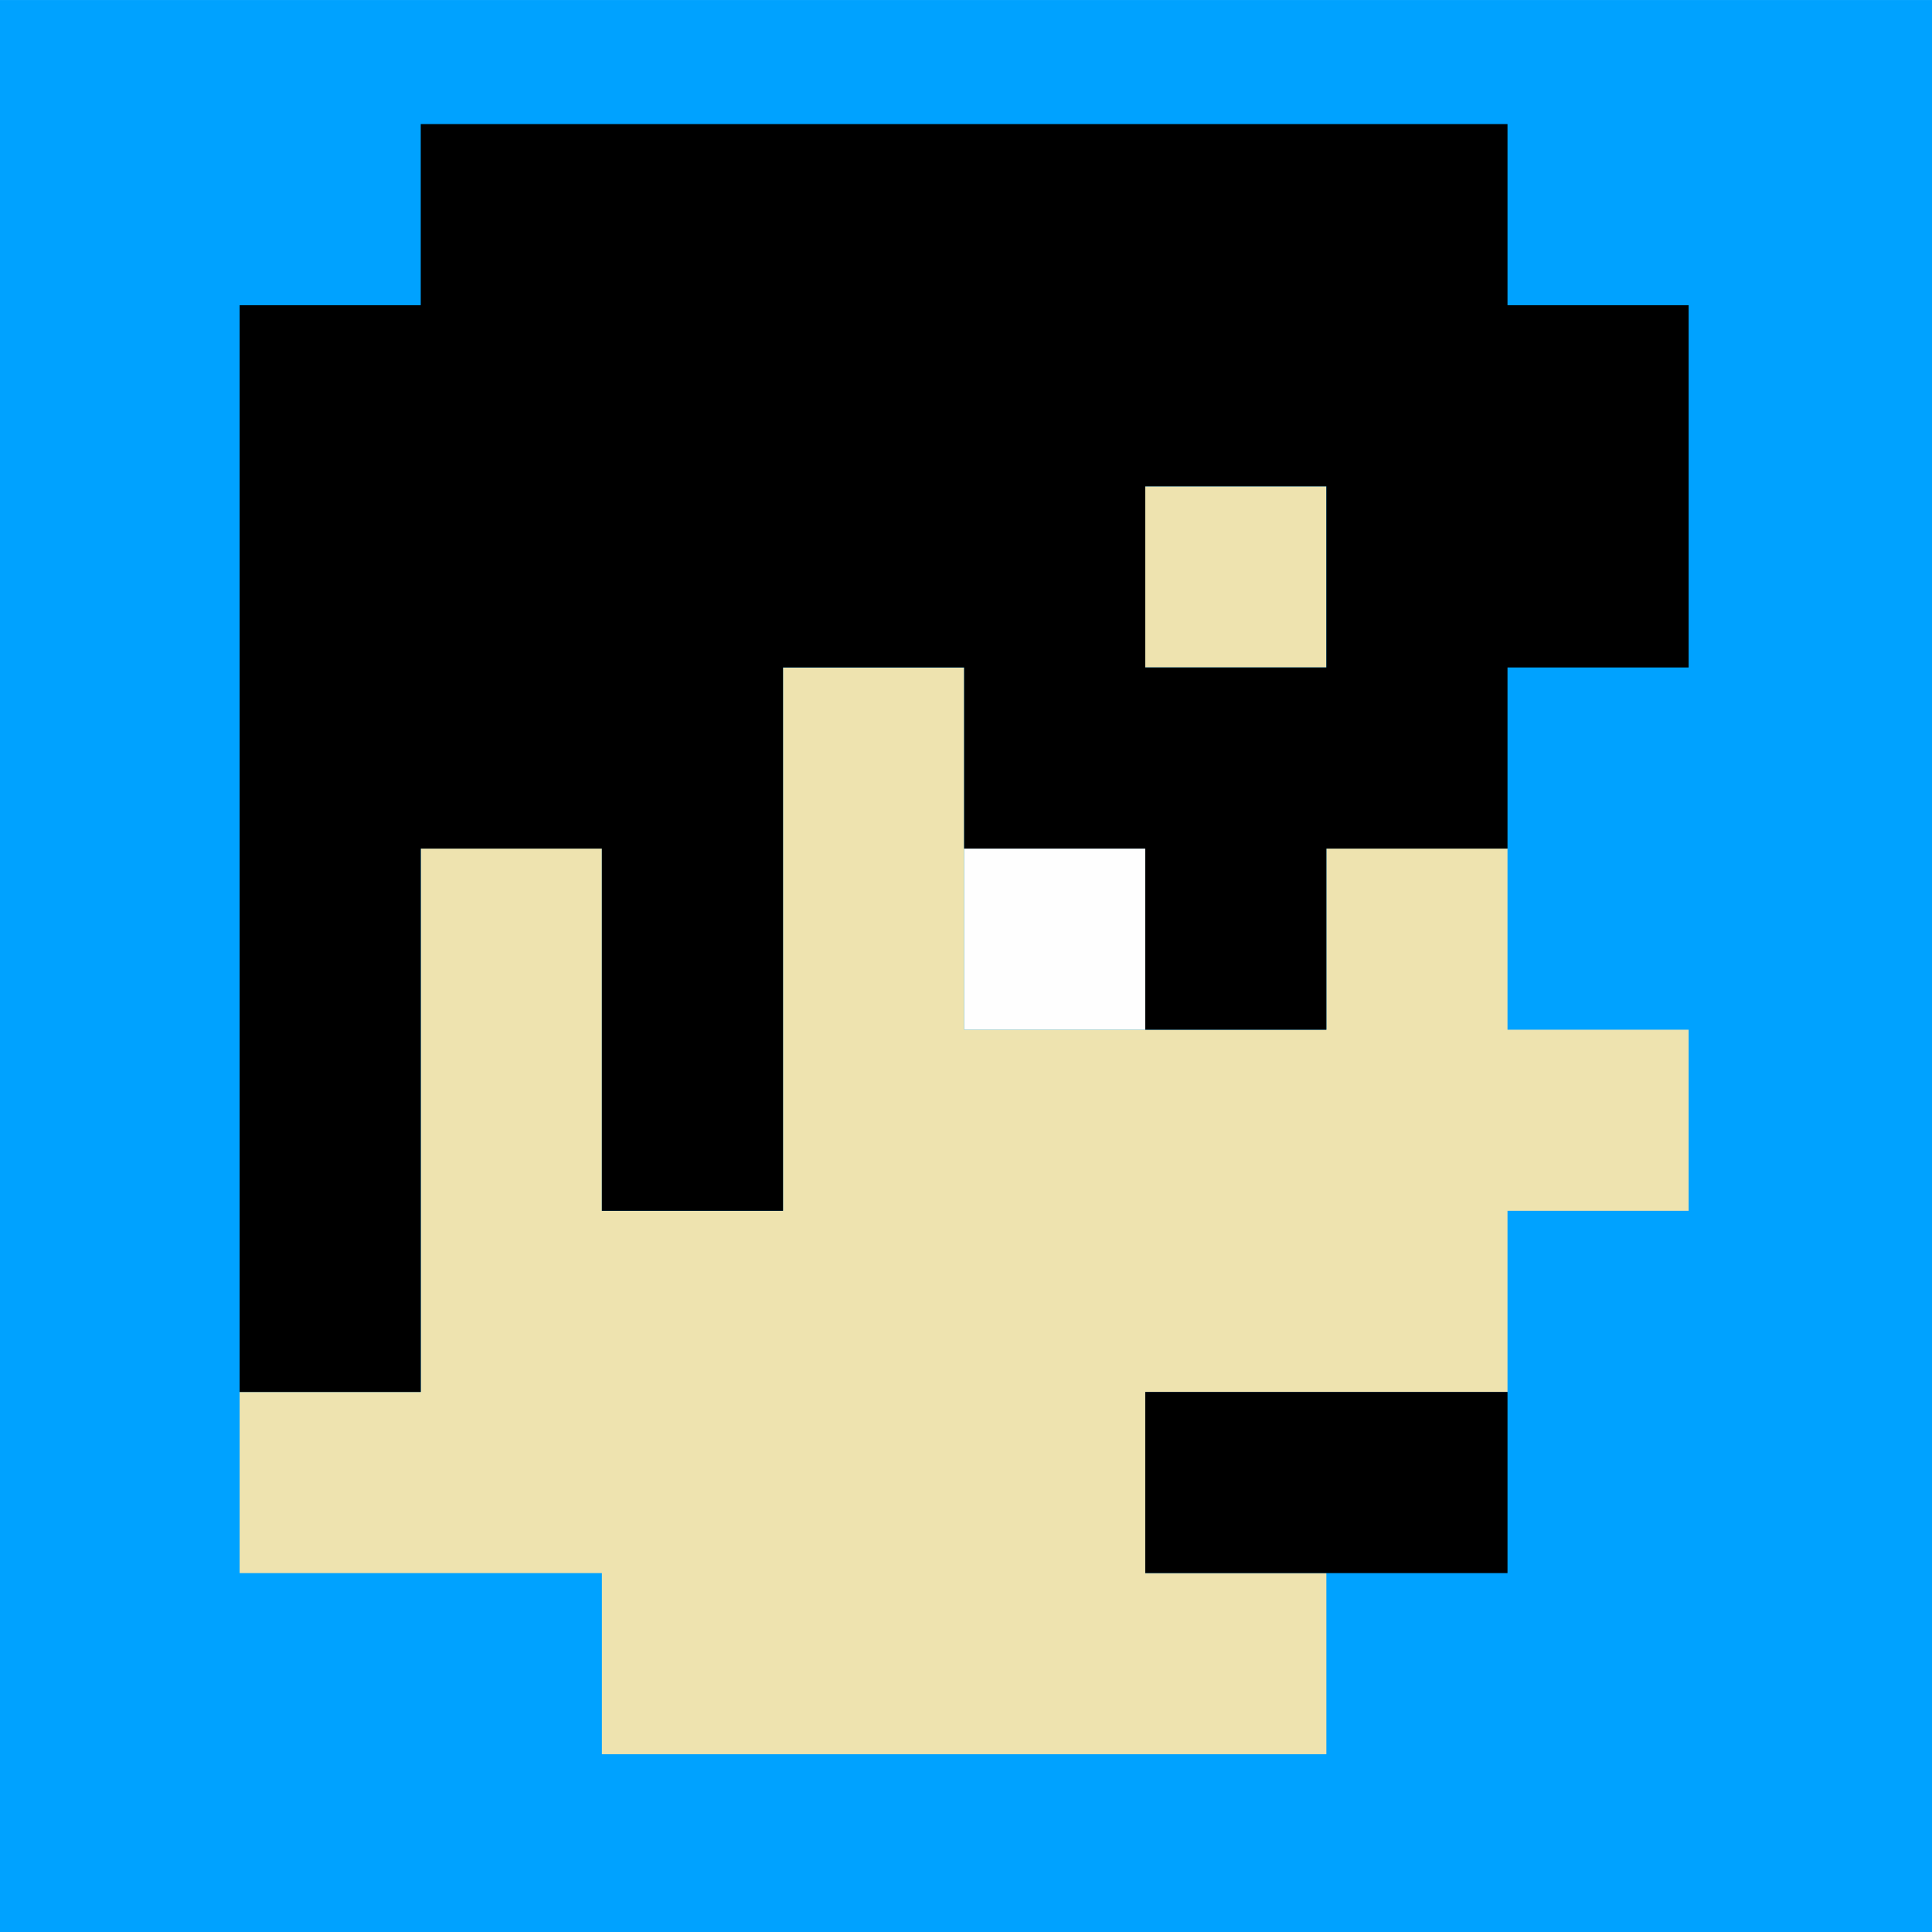
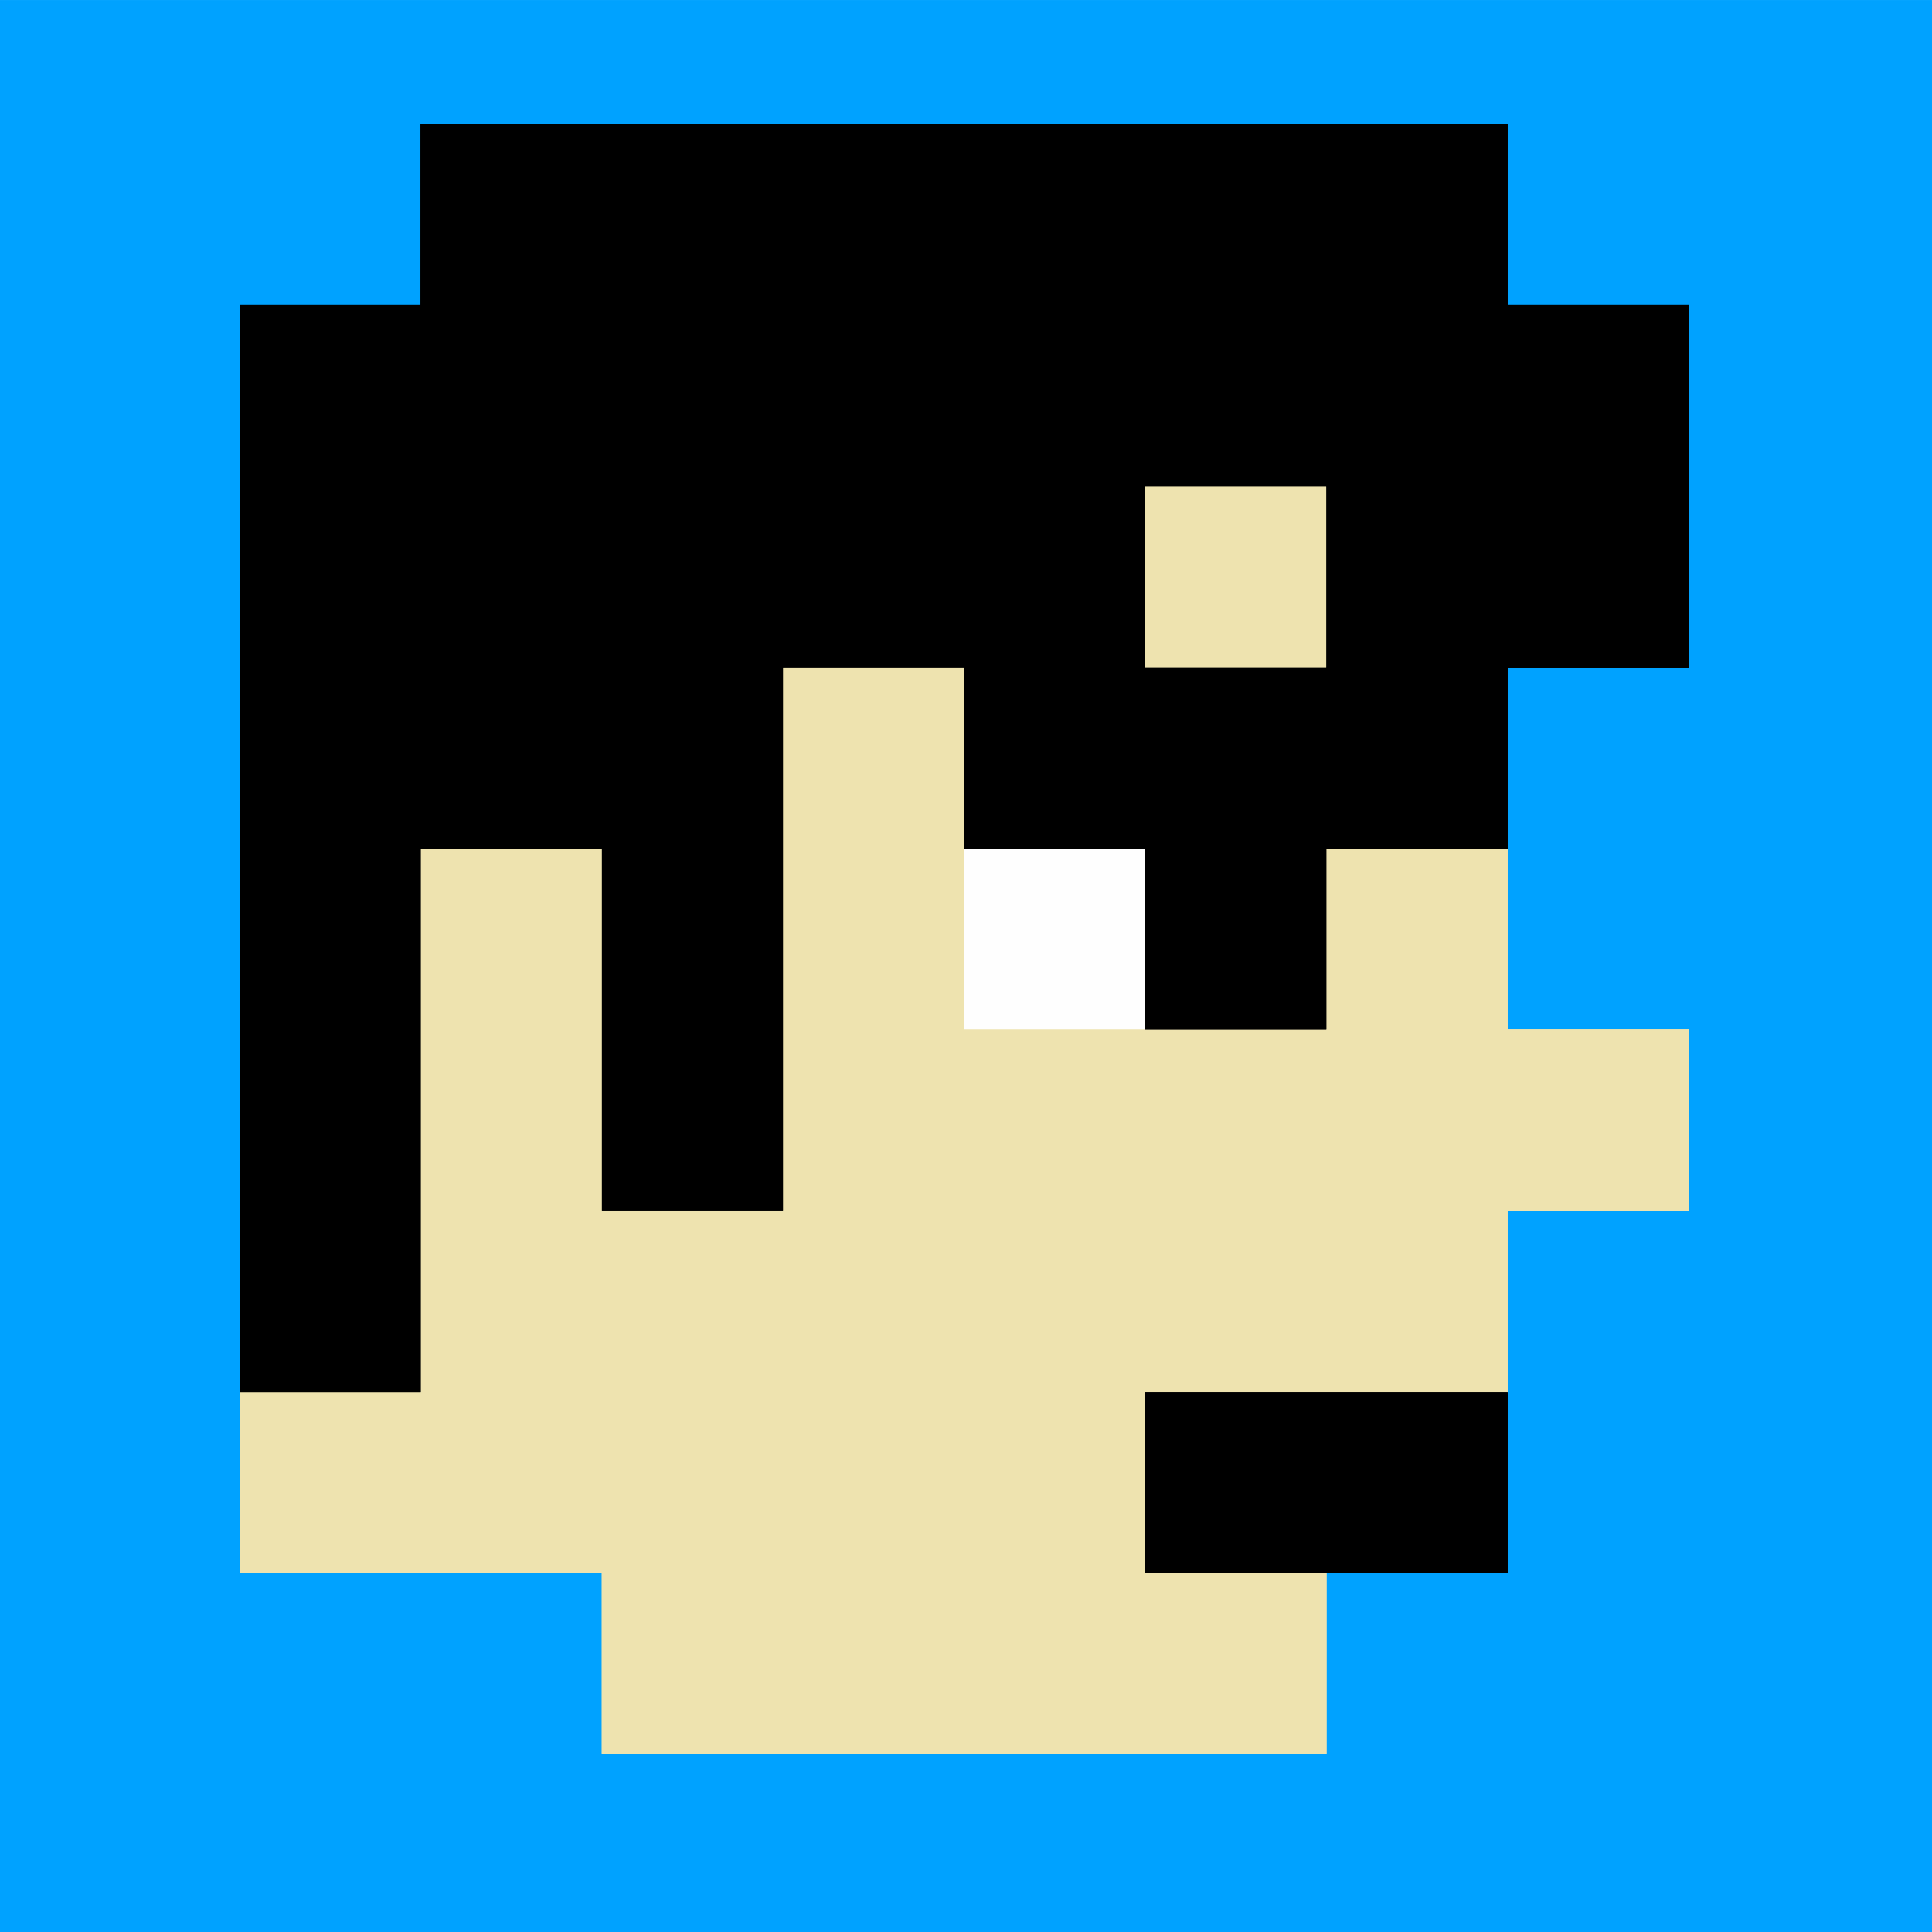
<svg xmlns="http://www.w3.org/2000/svg" version="1.1" id="svg228" width="32" height="32" viewBox="0 0 32 32" xml:space="preserve">
  <defs id="defs232" />
  <g id="g234" transform="translate(-0.03101343,0.05531365)">
    <g id="g356">
      <rect style="display:inline;fill:#00a2ff;fill-opacity:1;stroke-width:5" id="rect2868" width="32" height="32" x="0.031" y="-0.055" />
      <path style="fill:#fefefe" d="M 16,15.5 V 14 H 17.5 19 V 15.5 17 H 17.5 16 Z" id="path362" />
      <path style="fill:#eee3af" d="M 10,27.5 V 26 H 7 4 V 24.5 23 H 5.5 7 V 18.5 14 H 8.5 10 v 3 3 H 11.5 13 V 15.5 11 h 1.5 1.5 v 3 3 h 3 3 V 15.5 14 H 23.5 25 V 15.5 17 H 26.5 28 V 18.5 20 H 26.5 25 v 1.5 1.5 h -3 -3 v 1.5 1.5 h 1.5 1.5 v 1.5 1.5 h -6 -6 z m 9,-18 V 8 H 20.5 22 V 9.5 11 H 20.5 19 Z" id="path360" />
      <path style="fill:#000000" d="M 19,24.5 V 23 h 3 3 V 24.5 26 H 22 19 Z M 4,14 V 5 H 5.5 7 V 3.5 2 h 9 9 V 3.5 5 h 1.5 1.5 v 3 3 H 26.5 25 V 12.5 14 H 23.5 22 V 15.5 17 H 20.5 19 V 15.5 14 H 17.5 16 V 12.5 11 H 14.5 13 V 15.5 20 H 11.5 10 V 17 14 H 8.5 7 V 18.5 23 H 5.5 4 Z M 22,9.5 V 8 H 20.5 19 V 9.5 11 h 1.5 1.5 z" id="path358" />
+       <g id="g267">
+         <path style="fill:#fefefe" d="M 16,15.5 V 14 H 17.5 19 V 15.5 17 H 17.5 16 Z" id="path258" />
+         <path style="fill:#eee3af" d="M 10,27.5 V 26 H 7 4 V 24.5 23 H 5.5 7 V 18.5 14 H 8.5 10 v 3 3 H 11.5 13 V 15.5 11 h 1.5 1.5 v 3 3 h 3 3 V 15.5 14 H 23.5 25 V 15.5 17 H 26.5 28 V 18.5 20 H 26.5 25 v 1.5 1.5 h -3 -3 v 1.5 1.5 h 1.5 1.5 v 1.5 1.5 h -6 -6 z m 9,-18 V 8 H 20.5 22 V 9.5 11 H 20.5 19 Z" id="path260" />
+         <path style="fill:#000000" d="M 19,24.5 V 23 h 3 3 V 24.5 26 H 22 19 Z M 4,14 V 5 H 5.5 7 V 3.5 2 h 9 9 V 3.5 5 h 1.5 1.5 v 3 3 H 26.5 25 V 12.5 14 H 23.5 22 V 15.5 17 H 20.5 19 V 15.5 14 H 17.5 16 V 12.5 11 H 14.5 13 V 15.5 20 H 11.5 10 V 17 14 H 8.5 7 V 18.5 23 H 5.5 4 Z M 22,9.5 V 8 H 20.5 19 V 9.5 11 h 1.5 1.5 z" id="path262" />
+         <path style="fill:#fefefe" d="M 16,15.5 V 14 H 17.5 19 V 15.5 17 H 17.5 16 Z" id="path269" />
+         <path style="fill:#eee3af" d="M 10,27.5 V 26 H 7 4 V 24.5 23 H 5.5 7 V 18.5 14 H 8.5 10 v 3 3 H 11.5 13 V 15.5 11 h 1.5 1.5 v 3 3 h 3 3 V 15.5 14 H 23.5 25 V 15.5 17 H 26.5 28 V 18.5 20 H 26.5 25 v 1.5 1.5 h -3 -3 v 1.5 1.5 h 1.5 1.5 v 1.5 1.5 h -6 -6 z m 9,-18 V 8 H 20.5 22 V 9.5 11 H 20.5 19 Z" id="path271" />
+         <path style="fill:#000000" d="M 19,24.5 V 23 h 3 3 V 24.5 26 H 22 19 Z M 4,14 V 5 H 5.5 7 V 3.5 2 h 9 9 V 3.5 5 h 1.5 1.5 v 3 3 H 26.5 25 V 12.5 14 H 23.5 22 V 15.5 17 H 20.5 19 V 15.5 14 H 17.5 16 V 12.5 11 H 14.5 13 V 15.5 20 H 11.5 10 V 17 14 H 8.5 7 V 18.5 23 H 5.5 4 Z M 22,9.5 V 8 H 20.5 19 V 9.5 11 h 1.5 1.5 z" id="path273" />
+         <path style="fill:#fefefe" d="M 16,15.5 V 14 H 17.5 19 V 15.5 17 H 17.5 16 Z" id="path275" />
+         <path style="fill:#eee3af" d="M 10,27.5 V 26 H 7 4 V 24.5 23 H 5.5 7 V 18.5 14 H 8.5 10 v 3 3 H 11.5 13 V 15.5 11 h 1.5 1.5 v 3 3 h 3 3 V 15.5 14 H 23.5 25 V 15.5 17 H 26.5 28 V 18.5 20 H 26.5 25 v 1.5 1.5 h -3 -3 v 1.5 1.5 h 1.5 1.5 v 1.5 1.5 h -6 -6 z m 9,-18 V 8 H 20.5 22 V 9.5 11 H 20.5 19 Z" id="path277" />
+         <path style="fill:#000000" d="M 19,24.5 V 23 h 3 3 V 24.5 26 H 22 19 Z M 4,14 V 5 H 5.5 7 V 3.5 2 h 9 9 V 3.5 5 h 1.5 1.5 v 3 3 H 26.5 25 V 12.5 14 H 23.5 22 V 15.5 17 H 20.5 19 V 15.5 14 H 17.5 16 V 12.5 11 H 14.5 13 V 15.5 20 H 11.5 10 V 17 14 H 8.5 7 V 18.5 23 H 5.5 4 Z M 22,9.5 V 8 H 20.5 19 V 9.5 11 h 1.5 1.5 z" id="path279" />
+       </g>
    </g>
  </g>
</svg>
